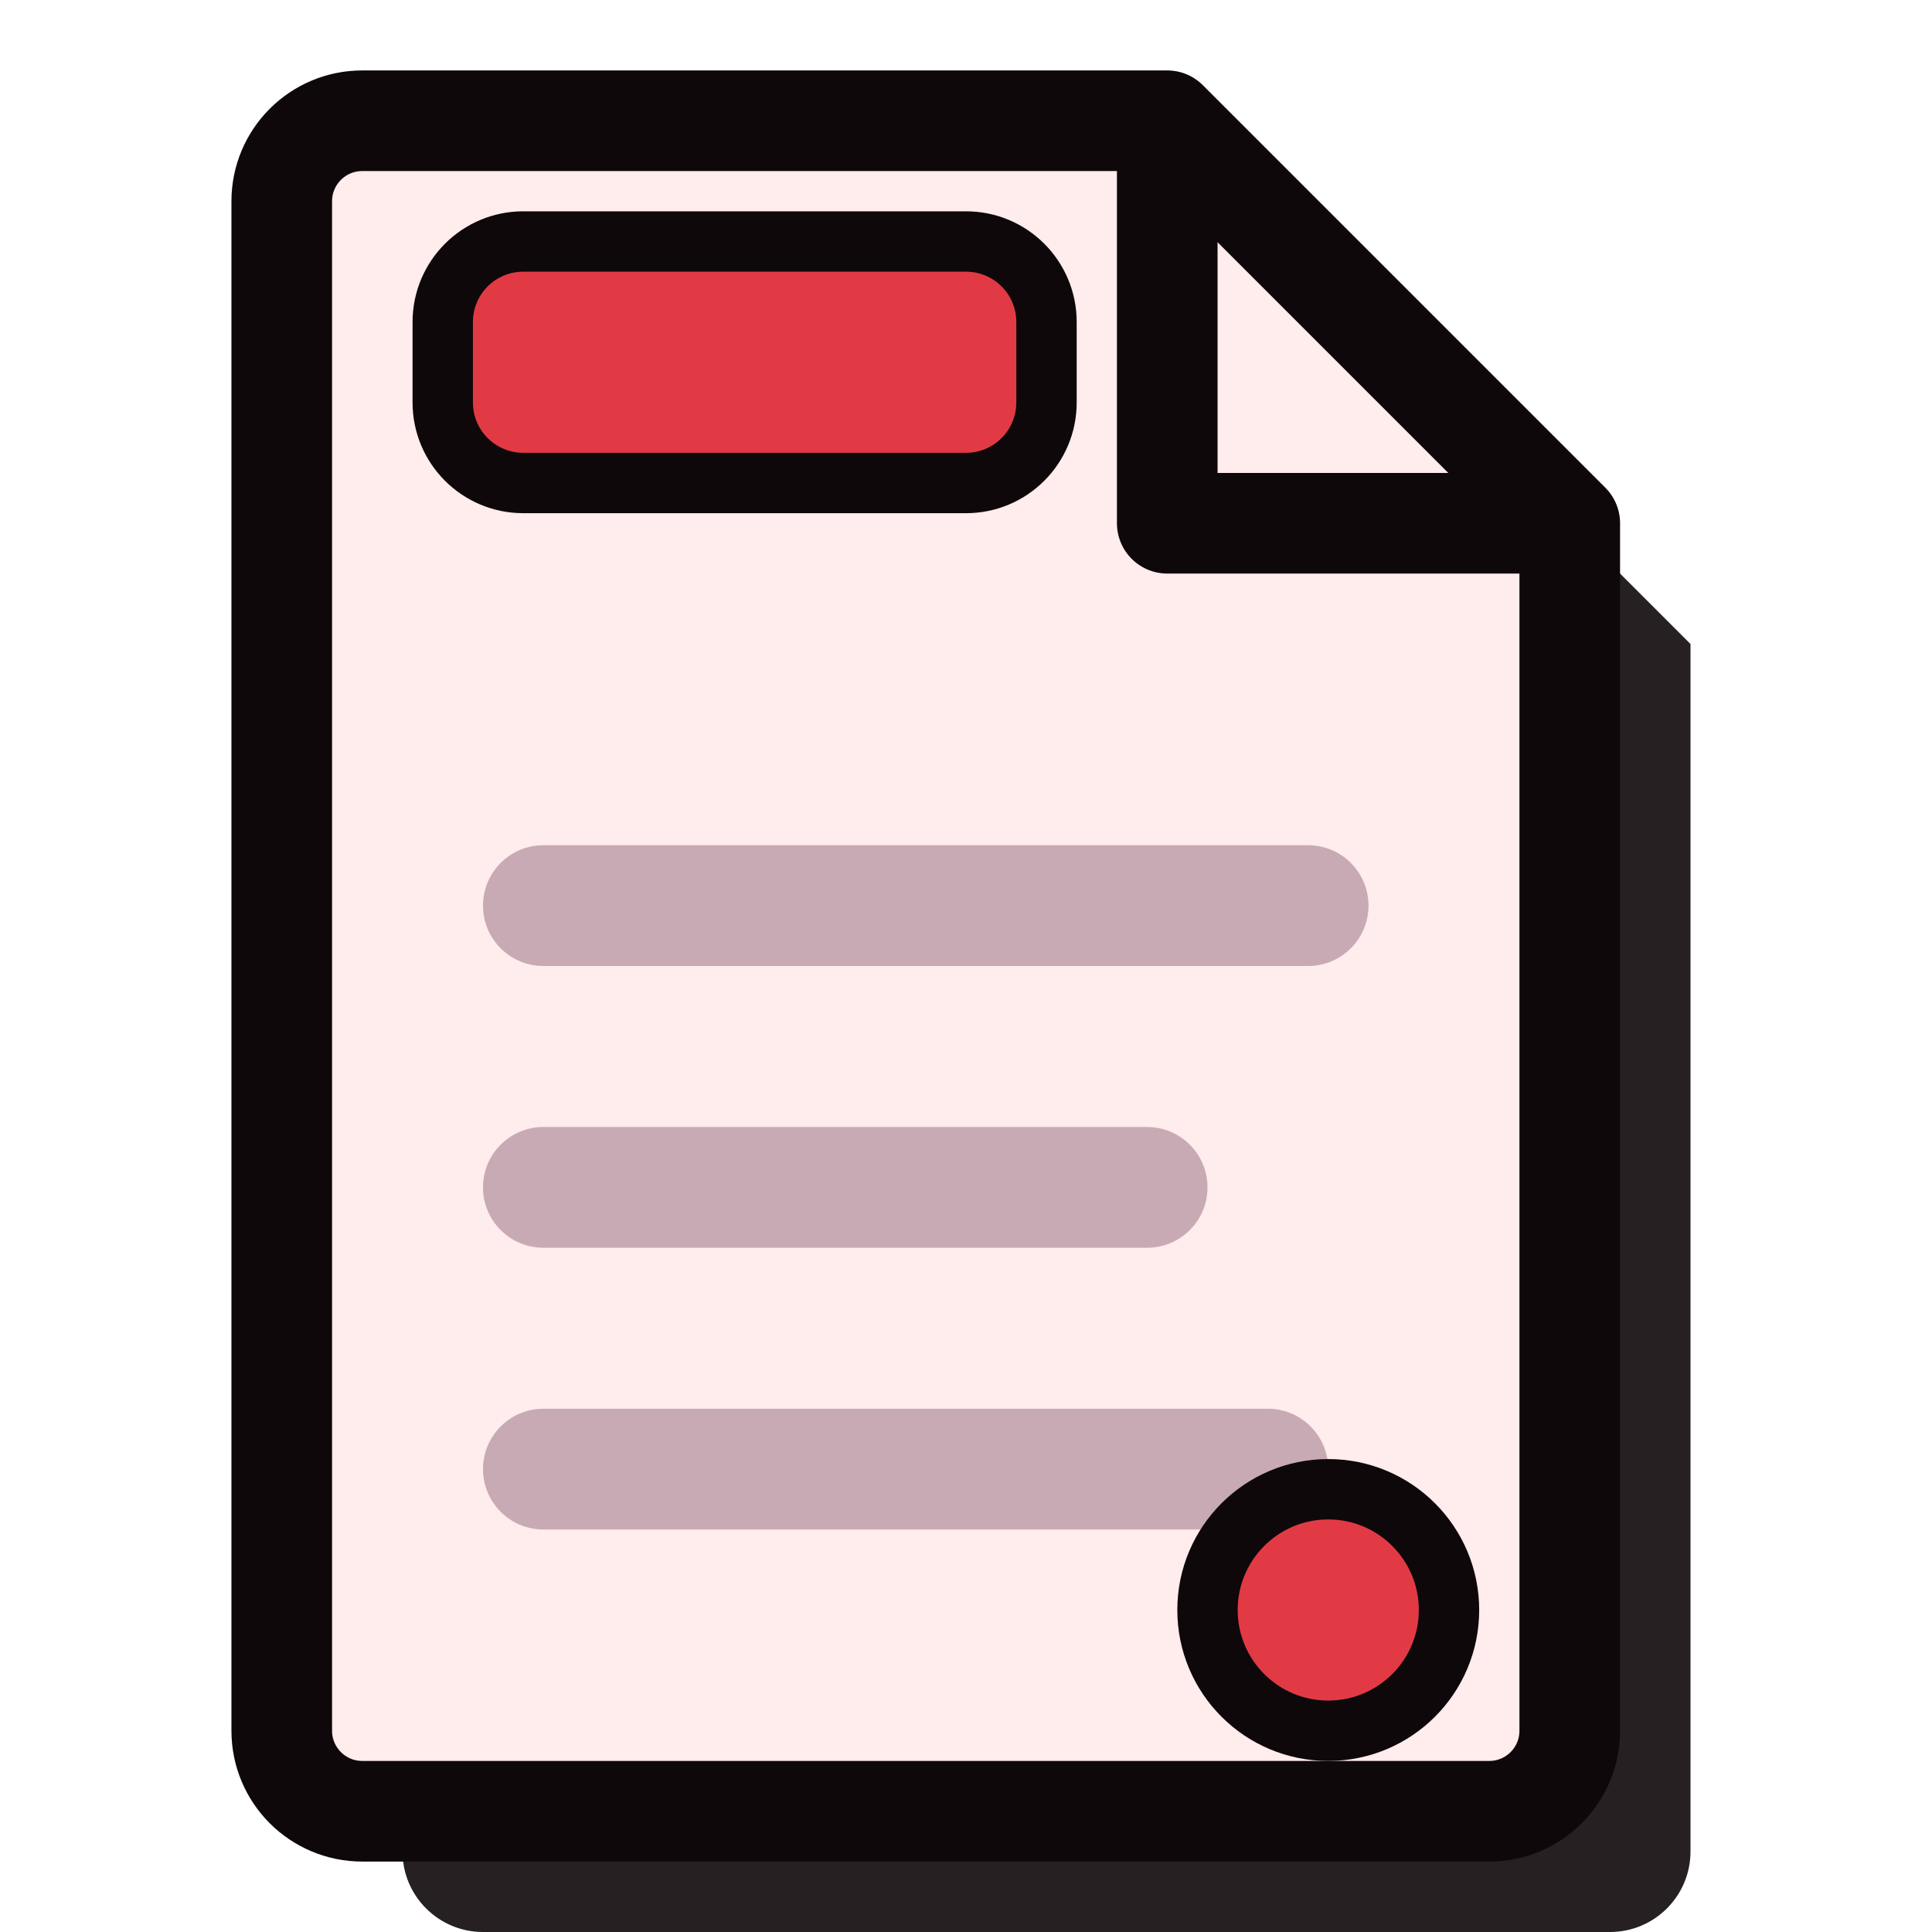
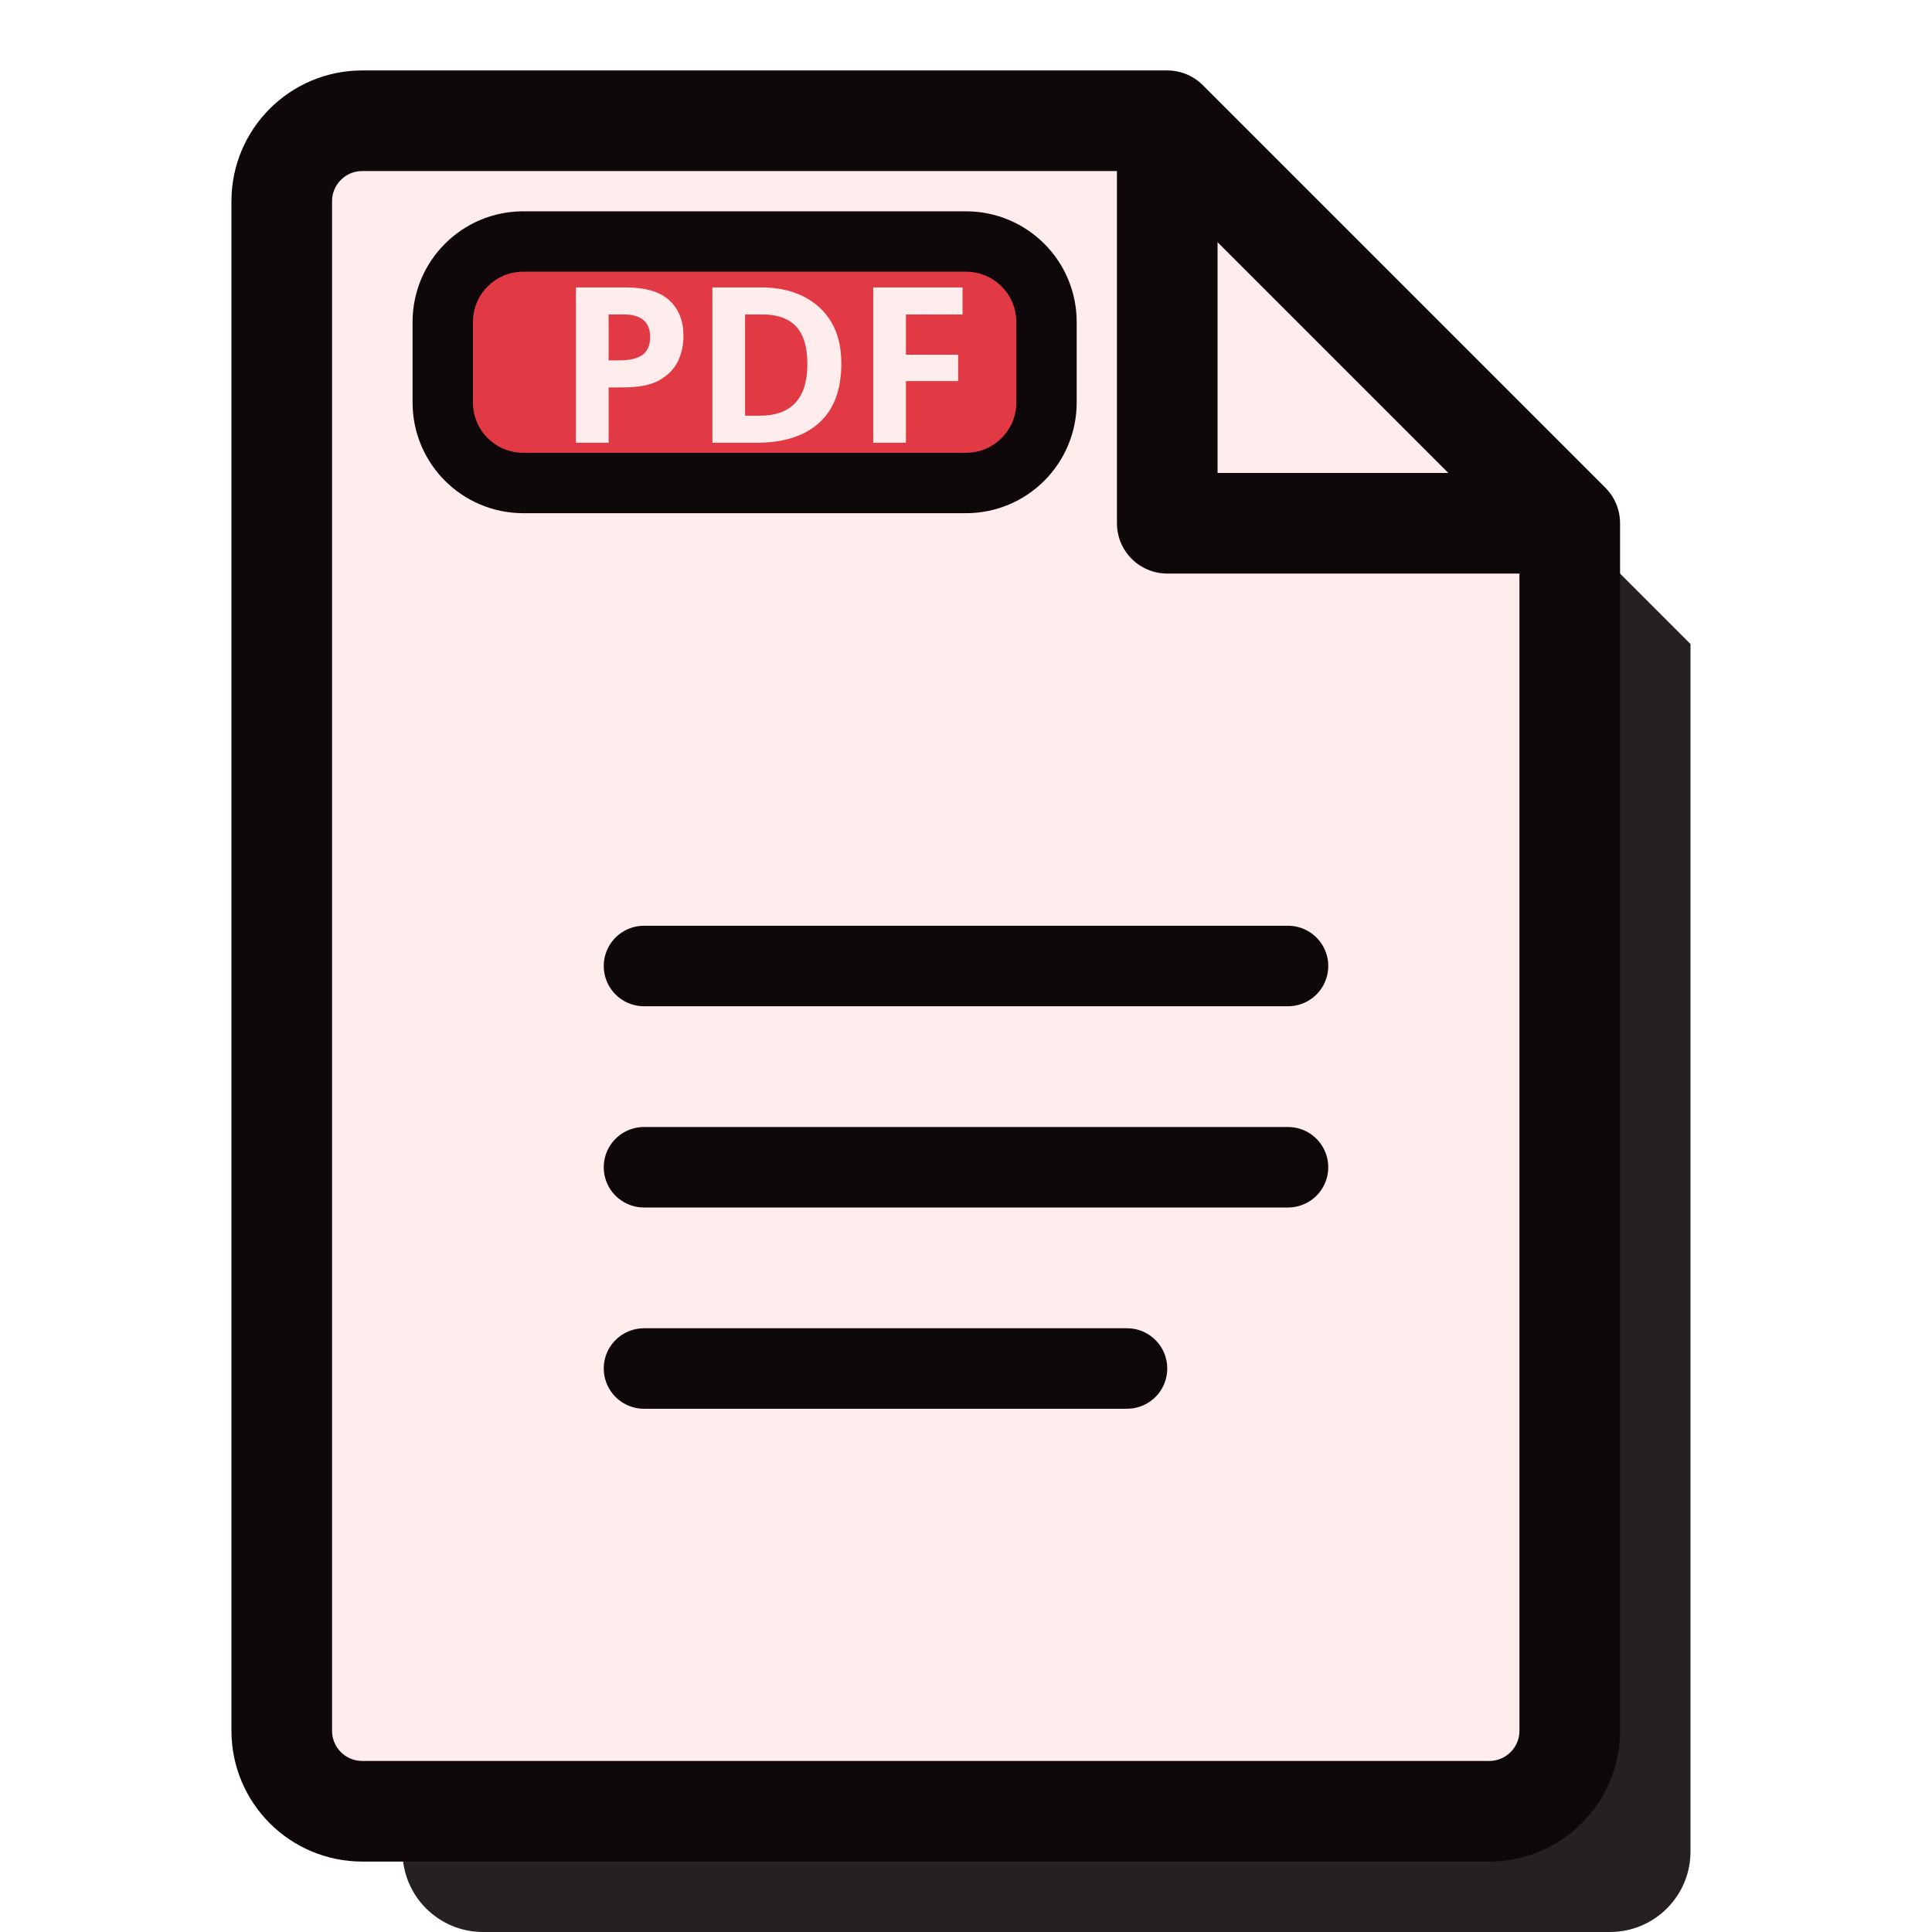
<svg xmlns="http://www.w3.org/2000/svg" width="48" height="48" viewBox="0 0 48 48">
  <path d="M9 3 H29 L39 13 V43 A2 2 0 0 1 37 45 H9 A2 2 0 0 1 7 43 V5 A2 2 0 0 1 9 3 Z" transform="translate(3 3)" fill="#0E080B" opacity="0.9" />
  <path d="M9 3 H29 L39 13 V43 A2 2 0 0 1 37 45 H9 A2 2 0 0 1 7 43 V5 A2 2 0 0 1 9 3 Z" fill="#FFECEC" stroke="#0E080B" stroke-width="2.5" stroke-linejoin="round" />
  <path d="M29 3 V13 H39" fill="none" stroke="#0E080B" stroke-width="2.5" stroke-linejoin="round" />
  <rect x="11" y="6" width="15" height="6" rx="2" fill="#E23A44" stroke="#0E080B" stroke-width="1.5" />
-   <rect x="12" y="21" width="22" height="3" rx="1.5" fill="#C8AAB4" />
-   <rect x="12" y="28" width="18" height="3" rx="1.5" fill="#C8AAB4" />
-   <rect x="12" y="35" width="21" height="3" rx="1.5" fill="#C8AAB4" />
-   <circle cx="33" cy="40" r="3" fill="#E23A44" stroke="#0E080B" stroke-width="1.5" />
+   <text x="19" y="11" text-anchor="middle" font-family="Nunito, sans-serif" font-size="5.4" font-weight="800" fill="#FFECEC">PDF</text>
+   <g transform="translate(24 29)">
+     <path d="M-8 -5 H8 M-8 0 H8 M-8 5 H4" fill="none" stroke="#0E080B" stroke-width="2" stroke-linecap="round" />
+   </g>
</svg>
